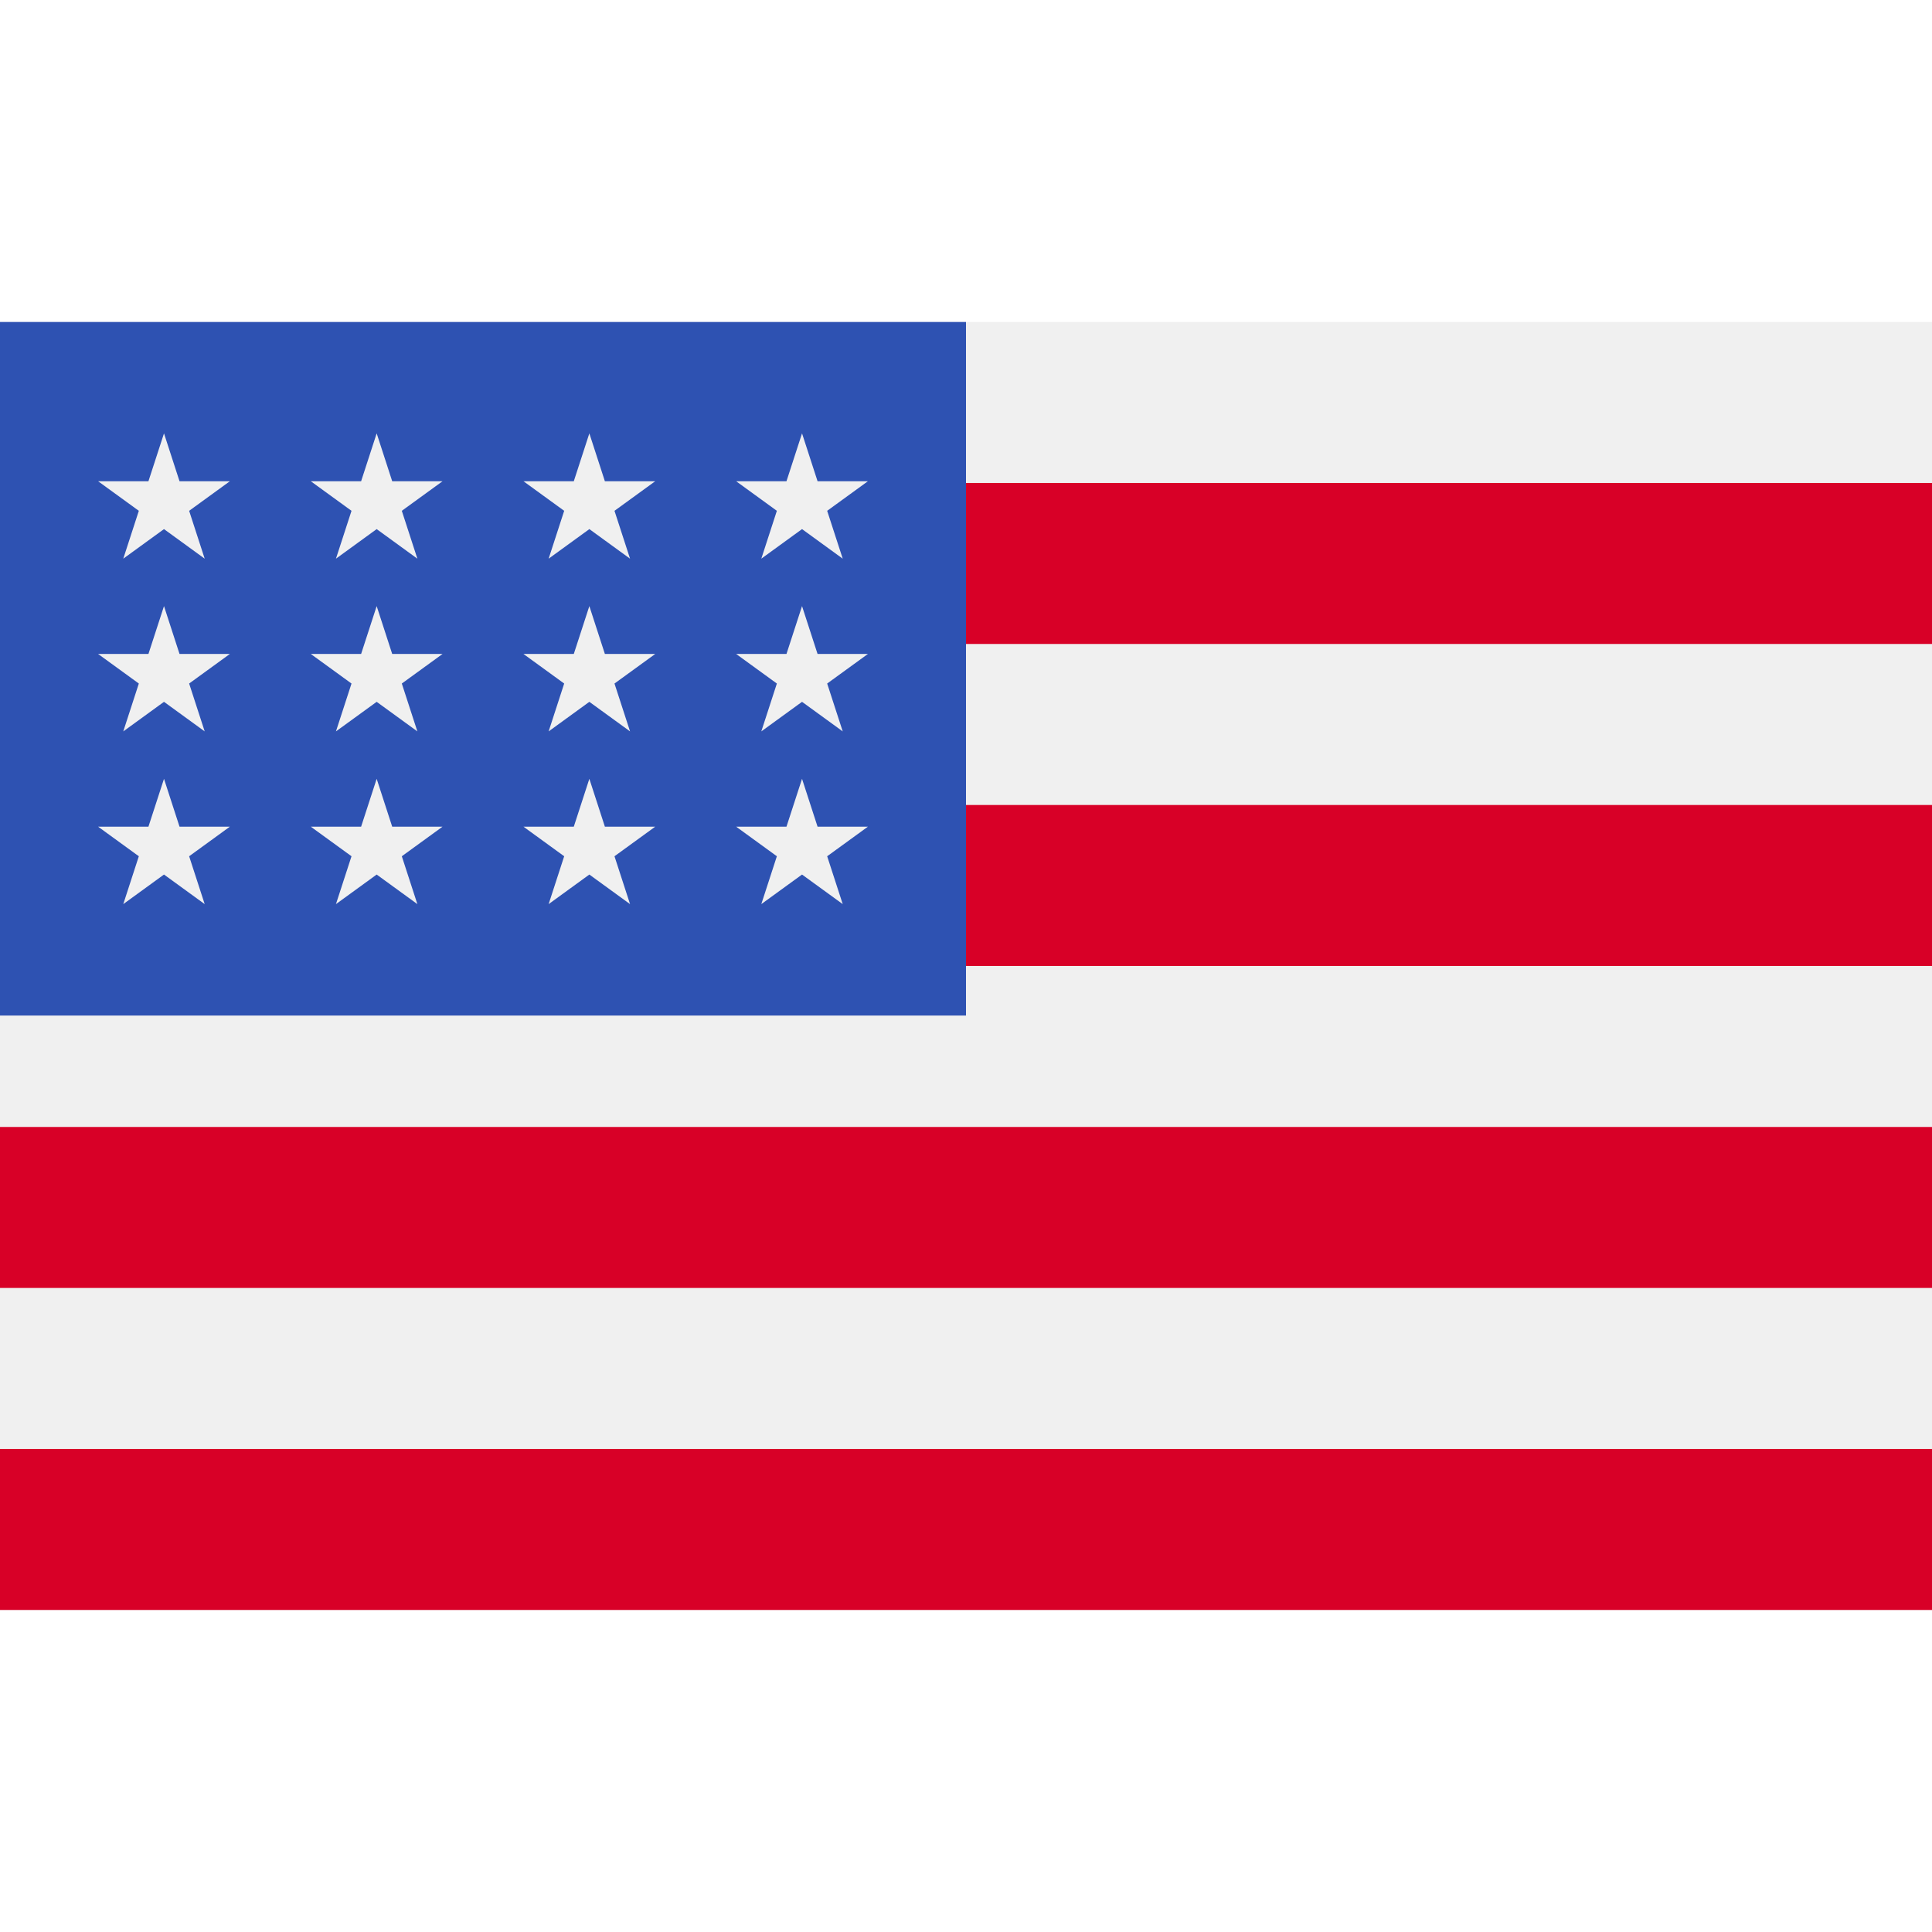
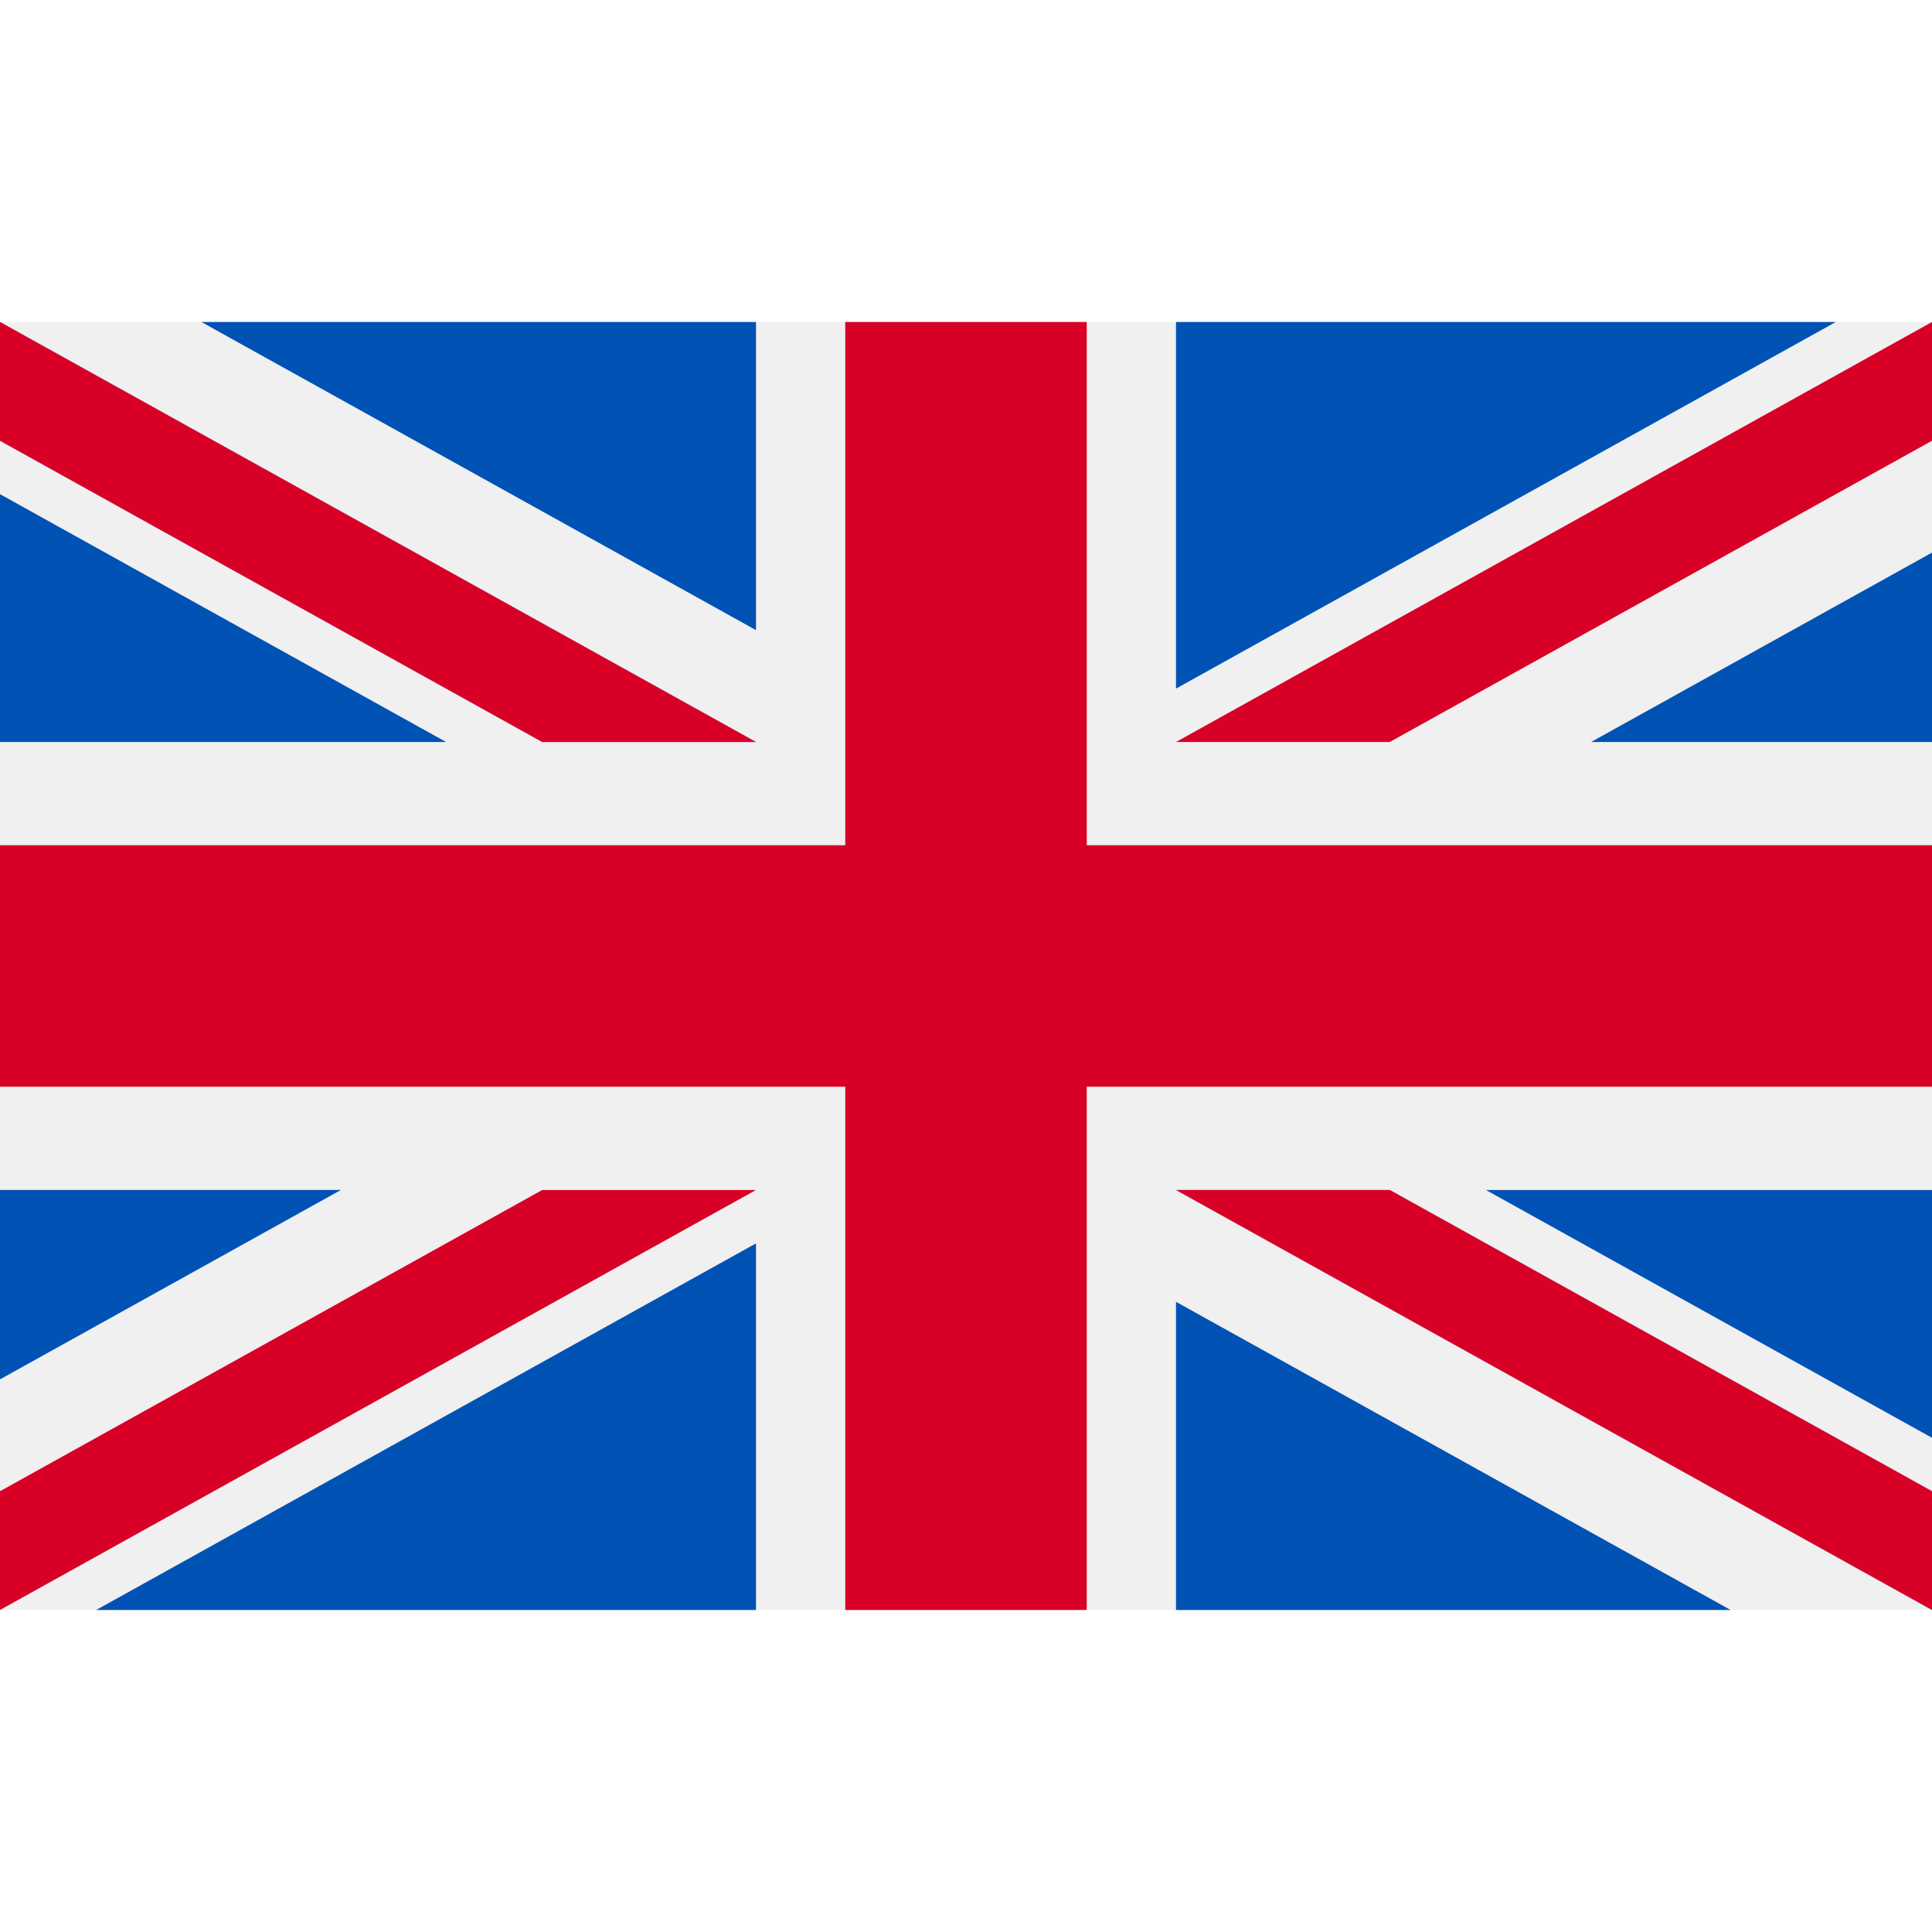
<svg xmlns="http://www.w3.org/2000/svg" version="1.1" id="Capa_1" x="0px" y="0px" viewBox="0 0 512 512" style="enable-background:new 0 0 512 512;" xml:space="preserve">
-   <rect y="85.331" style="fill:#F0F0F0;" width="512" height="341.337" />
+   <rect y="85.333" style="fill:#F0F0F0;" width="512" height="341.337" />
+   <polygon style="fill:#D80027;" points="288,85.33 224,85.33 224,223.996 0,223.996 0,287.996 224,287.996 224,426.662 288,426.662   288,287.996 512,287.996 512,223.996 288,223.996 " />
  <g>
-     <rect y="127.994" style="fill:#D80027;" width="512" height="42.663" />
-     <rect y="213.331" style="fill:#D80027;" width="512" height="42.663" />
-     <rect y="298.657" style="fill:#D80027;" width="512" height="42.663" />
-     <rect y="383.994" style="fill:#D80027;" width="512" height="42.663" />
+     <polygon style="fill:#0052B4;" points="393.785,315.358 512,381.034 512,315.358  " />
+     <polygon style="fill:#0052B4;" points="311.652,315.358 512,426.662 512,395.188 368.307,315.358  " />
+     <polygon style="fill:#0052B4;" points="458.634,426.662 311.652,344.998 311.652,426.662  " />
  </g>
-   <rect y="85.331" style="fill:#2E52B2;" width="256" height="183.797" />
+   <polygon style="fill:#F0F0F0;" points="311.652,315.358 512,426.662 512,395.188 368.307,315.358 " />
+   <polygon style="fill:#D80027;" points="311.652,315.358 512,426.662 512,395.188 368.307,315.358 " />
  <g>
-     <polygon style="fill:#F0F0F0;" points="99.822,160.624 95.699,173.308 82.363,173.308 93.154,181.143 89.031,193.826    99.822,185.991 110.606,193.826 106.484,181.143 117.275,173.308 103.938,173.308  " />
-     <polygon style="fill:#F0F0F0;" points="103.938,219.08 99.822,206.397 95.699,219.08 82.363,219.08 93.154,226.916 89.031,239.599    99.822,231.763 110.606,239.599 106.484,226.916 117.275,219.08  " />
-     <polygon style="fill:#F0F0F0;" points="47.577,219.08 43.46,206.397 39.337,219.08 26.001,219.08 36.792,226.916 32.669,239.599    43.46,231.763 54.245,239.599 50.123,226.916 60.912,219.08  " />
-     <polygon style="fill:#F0F0F0;" points="43.46,160.624 39.337,173.308 26.001,173.308 36.792,181.143 32.669,193.826 43.46,185.991    54.245,193.826 50.123,181.143 60.912,173.308 47.577,173.308  " />
-     <polygon style="fill:#F0F0F0;" points="99.822,114.85 95.699,127.535 82.363,127.535 93.154,135.371 89.031,148.054    99.822,140.218 110.606,148.054 106.484,135.371 117.275,127.535 103.938,127.535  " />
-     <polygon style="fill:#F0F0F0;" points="43.46,114.85 39.337,127.535 26.001,127.535 36.792,135.371 32.669,148.054 43.46,140.218    54.245,148.054 50.123,135.371 60.912,127.535 47.577,127.535  " />
-     <polygon style="fill:#F0F0F0;" points="156.183,160.624 152.061,173.308 138.725,173.308 149.515,181.143 145.394,193.826    156.183,185.991 166.969,193.826 162.846,181.143 173.637,173.308 160.301,173.308  " />
-     <polygon style="fill:#F0F0F0;" points="160.301,219.08 156.183,206.397 152.061,219.08 138.725,219.08 149.515,226.916    145.394,239.599 156.183,231.763 166.969,239.599 162.846,226.916 173.637,219.08  " />
-     <polygon style="fill:#F0F0F0;" points="216.663,219.08 212.546,206.397 208.423,219.08 195.088,219.08 205.877,226.916    201.755,239.599 212.546,231.763 223.331,239.599 219.208,226.916 229.999,219.08  " />
-     <polygon style="fill:#F0F0F0;" points="212.546,160.624 208.423,173.308 195.088,173.308 205.877,181.143 201.755,193.826    212.546,185.991 223.331,193.826 219.208,181.143 229.999,173.308 216.663,173.308  " />
-     <polygon style="fill:#F0F0F0;" points="156.183,114.85 152.061,127.535 138.725,127.535 149.515,135.371 145.394,148.054    156.183,140.218 166.969,148.054 162.846,135.371 173.637,127.535 160.301,127.535  " />
-     <polygon style="fill:#F0F0F0;" points="212.546,114.85 208.423,127.535 195.088,127.535 205.877,135.371 201.755,148.054    212.546,140.218 223.331,148.054 219.208,135.371 229.999,127.535 216.663,127.535  " />
+     <polygon style="fill:#0052B4;" points="90.341,315.356 0,365.546 0,315.356  " />
+     <polygon style="fill:#0052B4;" points="200.348,329.51 200.348,426.661 25.491,426.661  " />
  </g>
+   <polygon style="fill:#D80027;" points="143.693,315.358 0,395.188 0,426.662 0,426.662 200.348,315.358 " />
+   <g>
+     <polygon style="fill:#0052B4;" points="118.215,196.634 0,130.958 0,196.634  " />
+     <polygon style="fill:#0052B4;" points="200.348,196.634 0,85.33 0,116.804 143.693,196.634  " />
+     <polygon style="fill:#0052B4;" points="53.366,85.33 200.348,166.994 200.348,85.33  " />
+   </g>
+   <polygon style="fill:#F0F0F0;" points="200.348,196.634 0,85.33 0,116.804 143.693,196.634 " />
+   <polygon style="fill:#D80027;" points="200.348,196.634 0,85.33 0,116.804 143.693,196.634 " />
+   <g>
+     <polygon style="fill:#0052B4;" points="421.659,196.636 512,146.446 512,196.636  " />
+     <polygon style="fill:#0052B4;" points="311.652,182.482 311.652,85.331 486.509,85.331  " />
+   </g>
+   <polygon style="fill:#D80027;" points="368.307,196.634 512,116.804 512,85.33 512,85.33 311.652,196.634 " />
  <g>
</g>
  <g>
</g>
  <g>
</g>
  <g>
</g>
  <g>
</g>
  <g>
</g>
  <g>
</g>
  <g>
</g>
  <g>
</g>
  <g>
</g>
  <g>
</g>
  <g>
</g>
  <g>
</g>
  <g>
</g>
  <g>
</g>
</svg>
